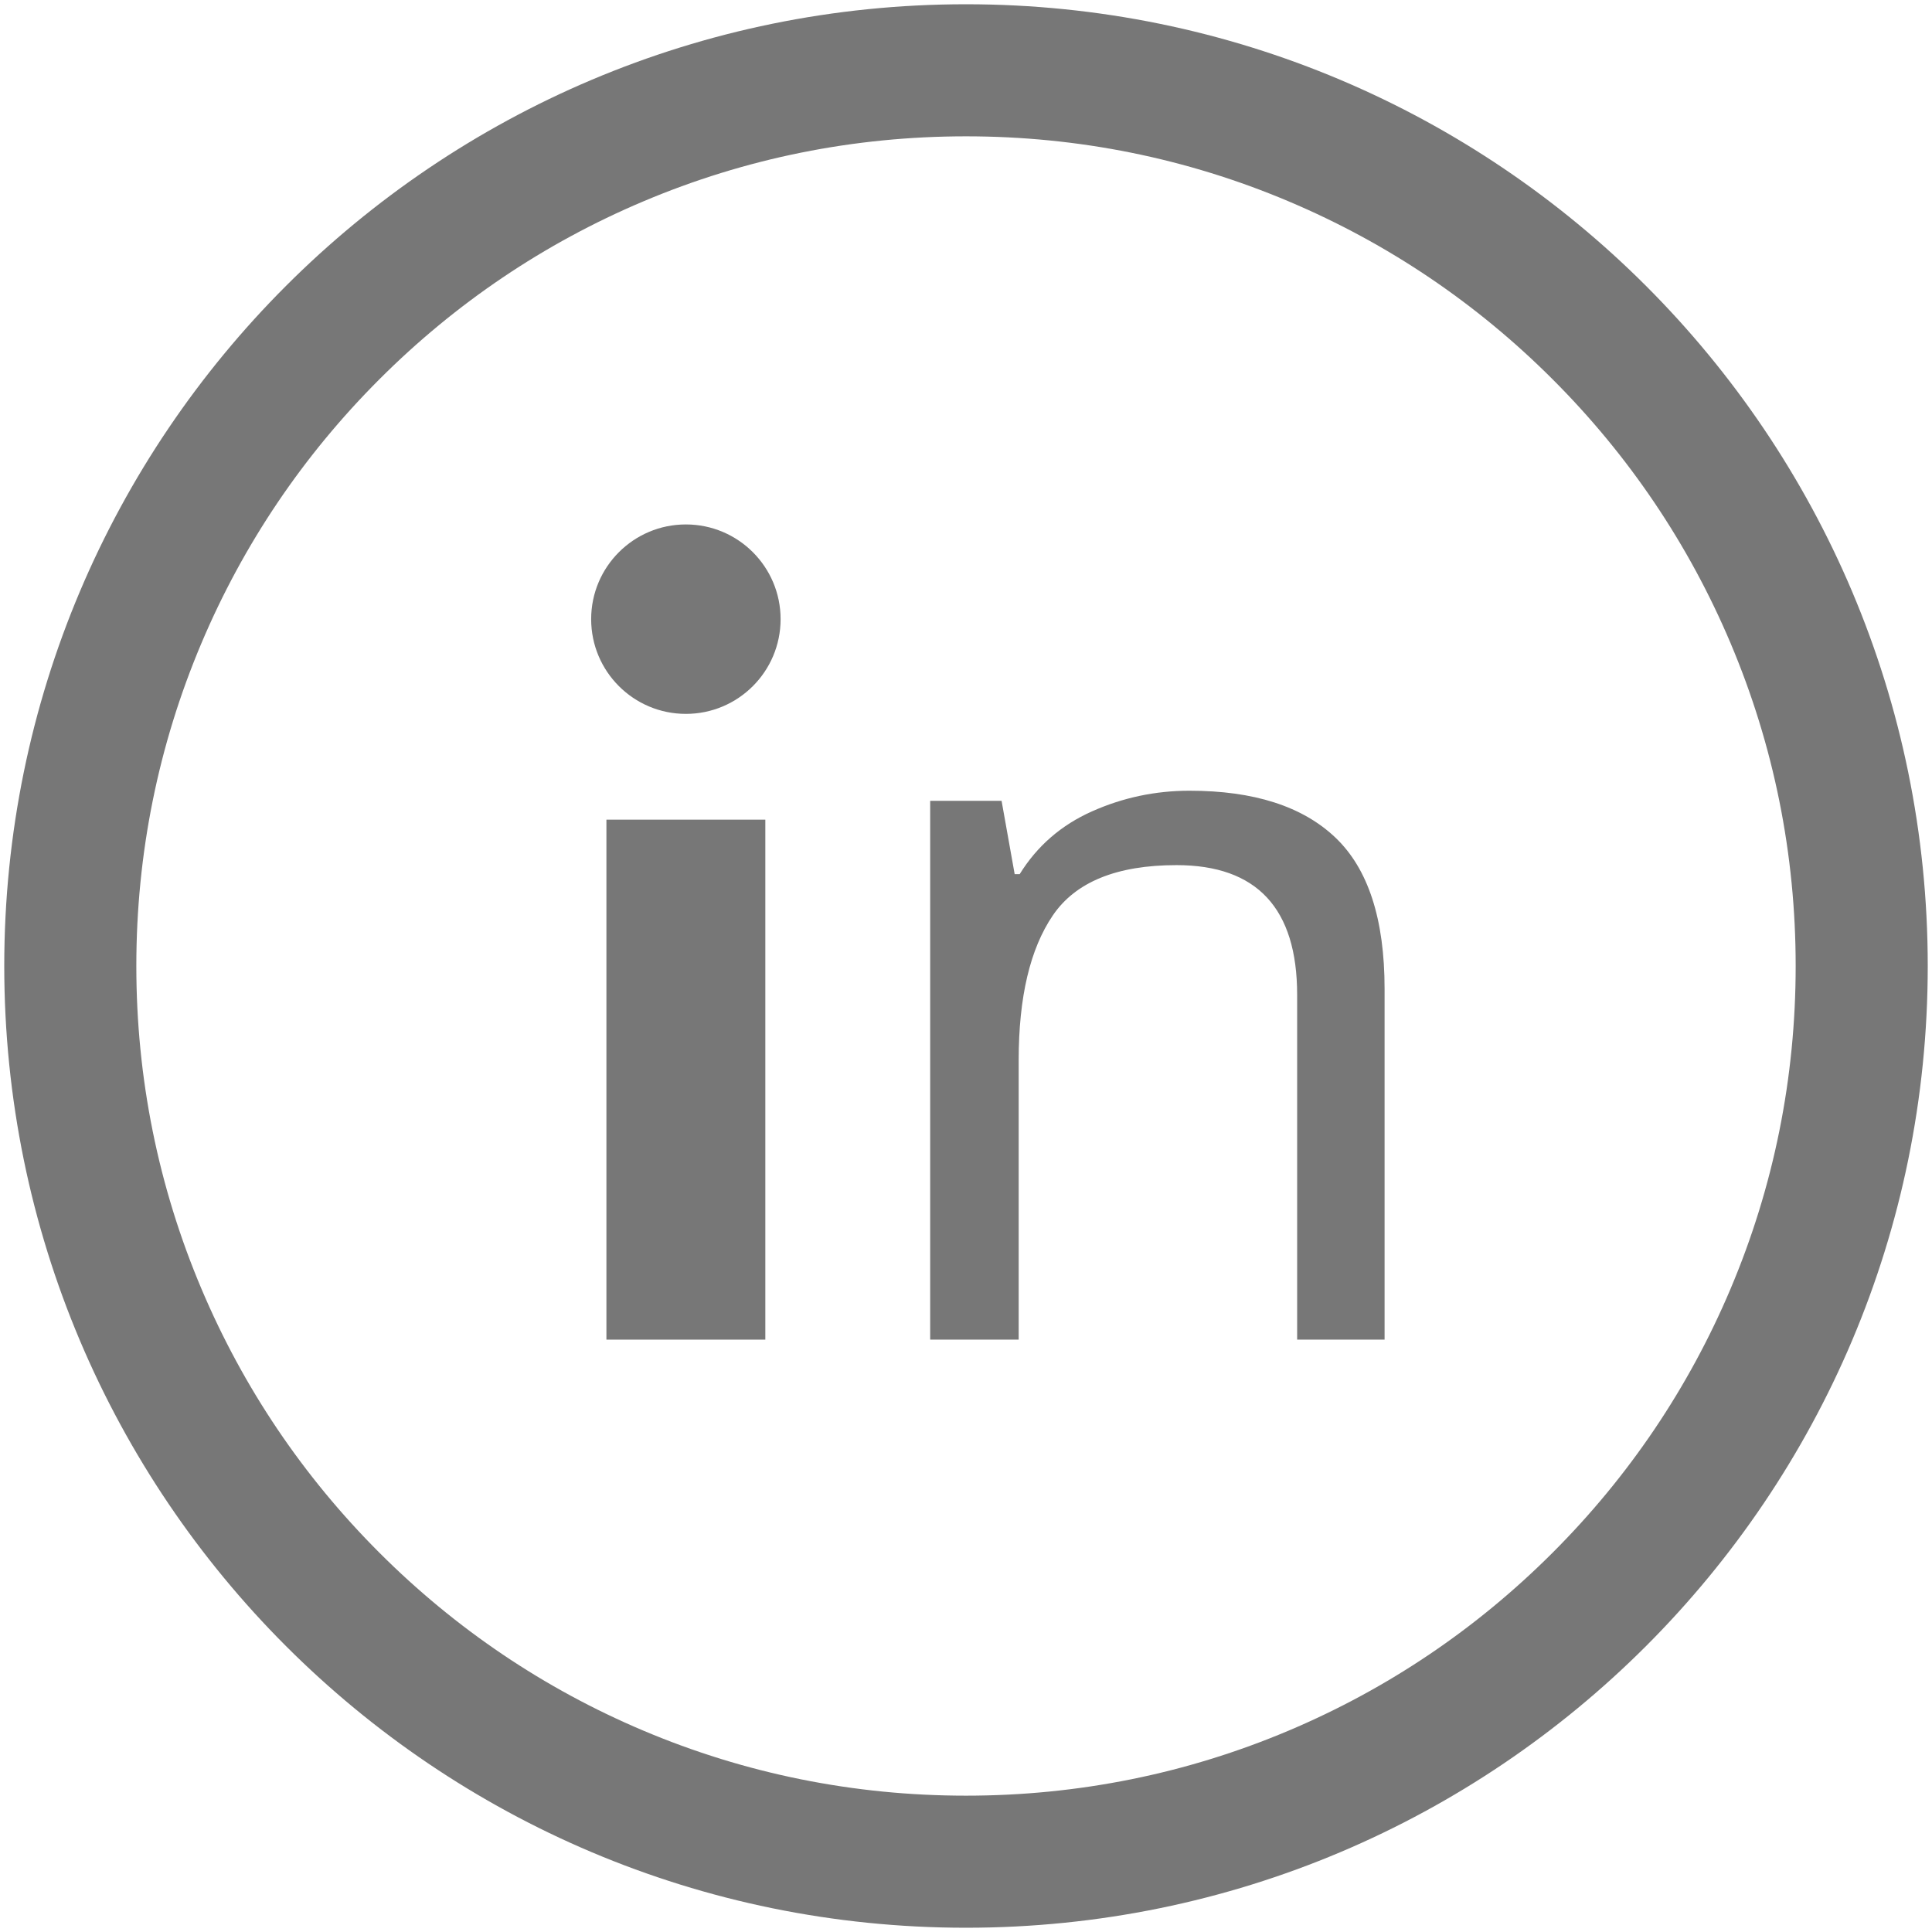
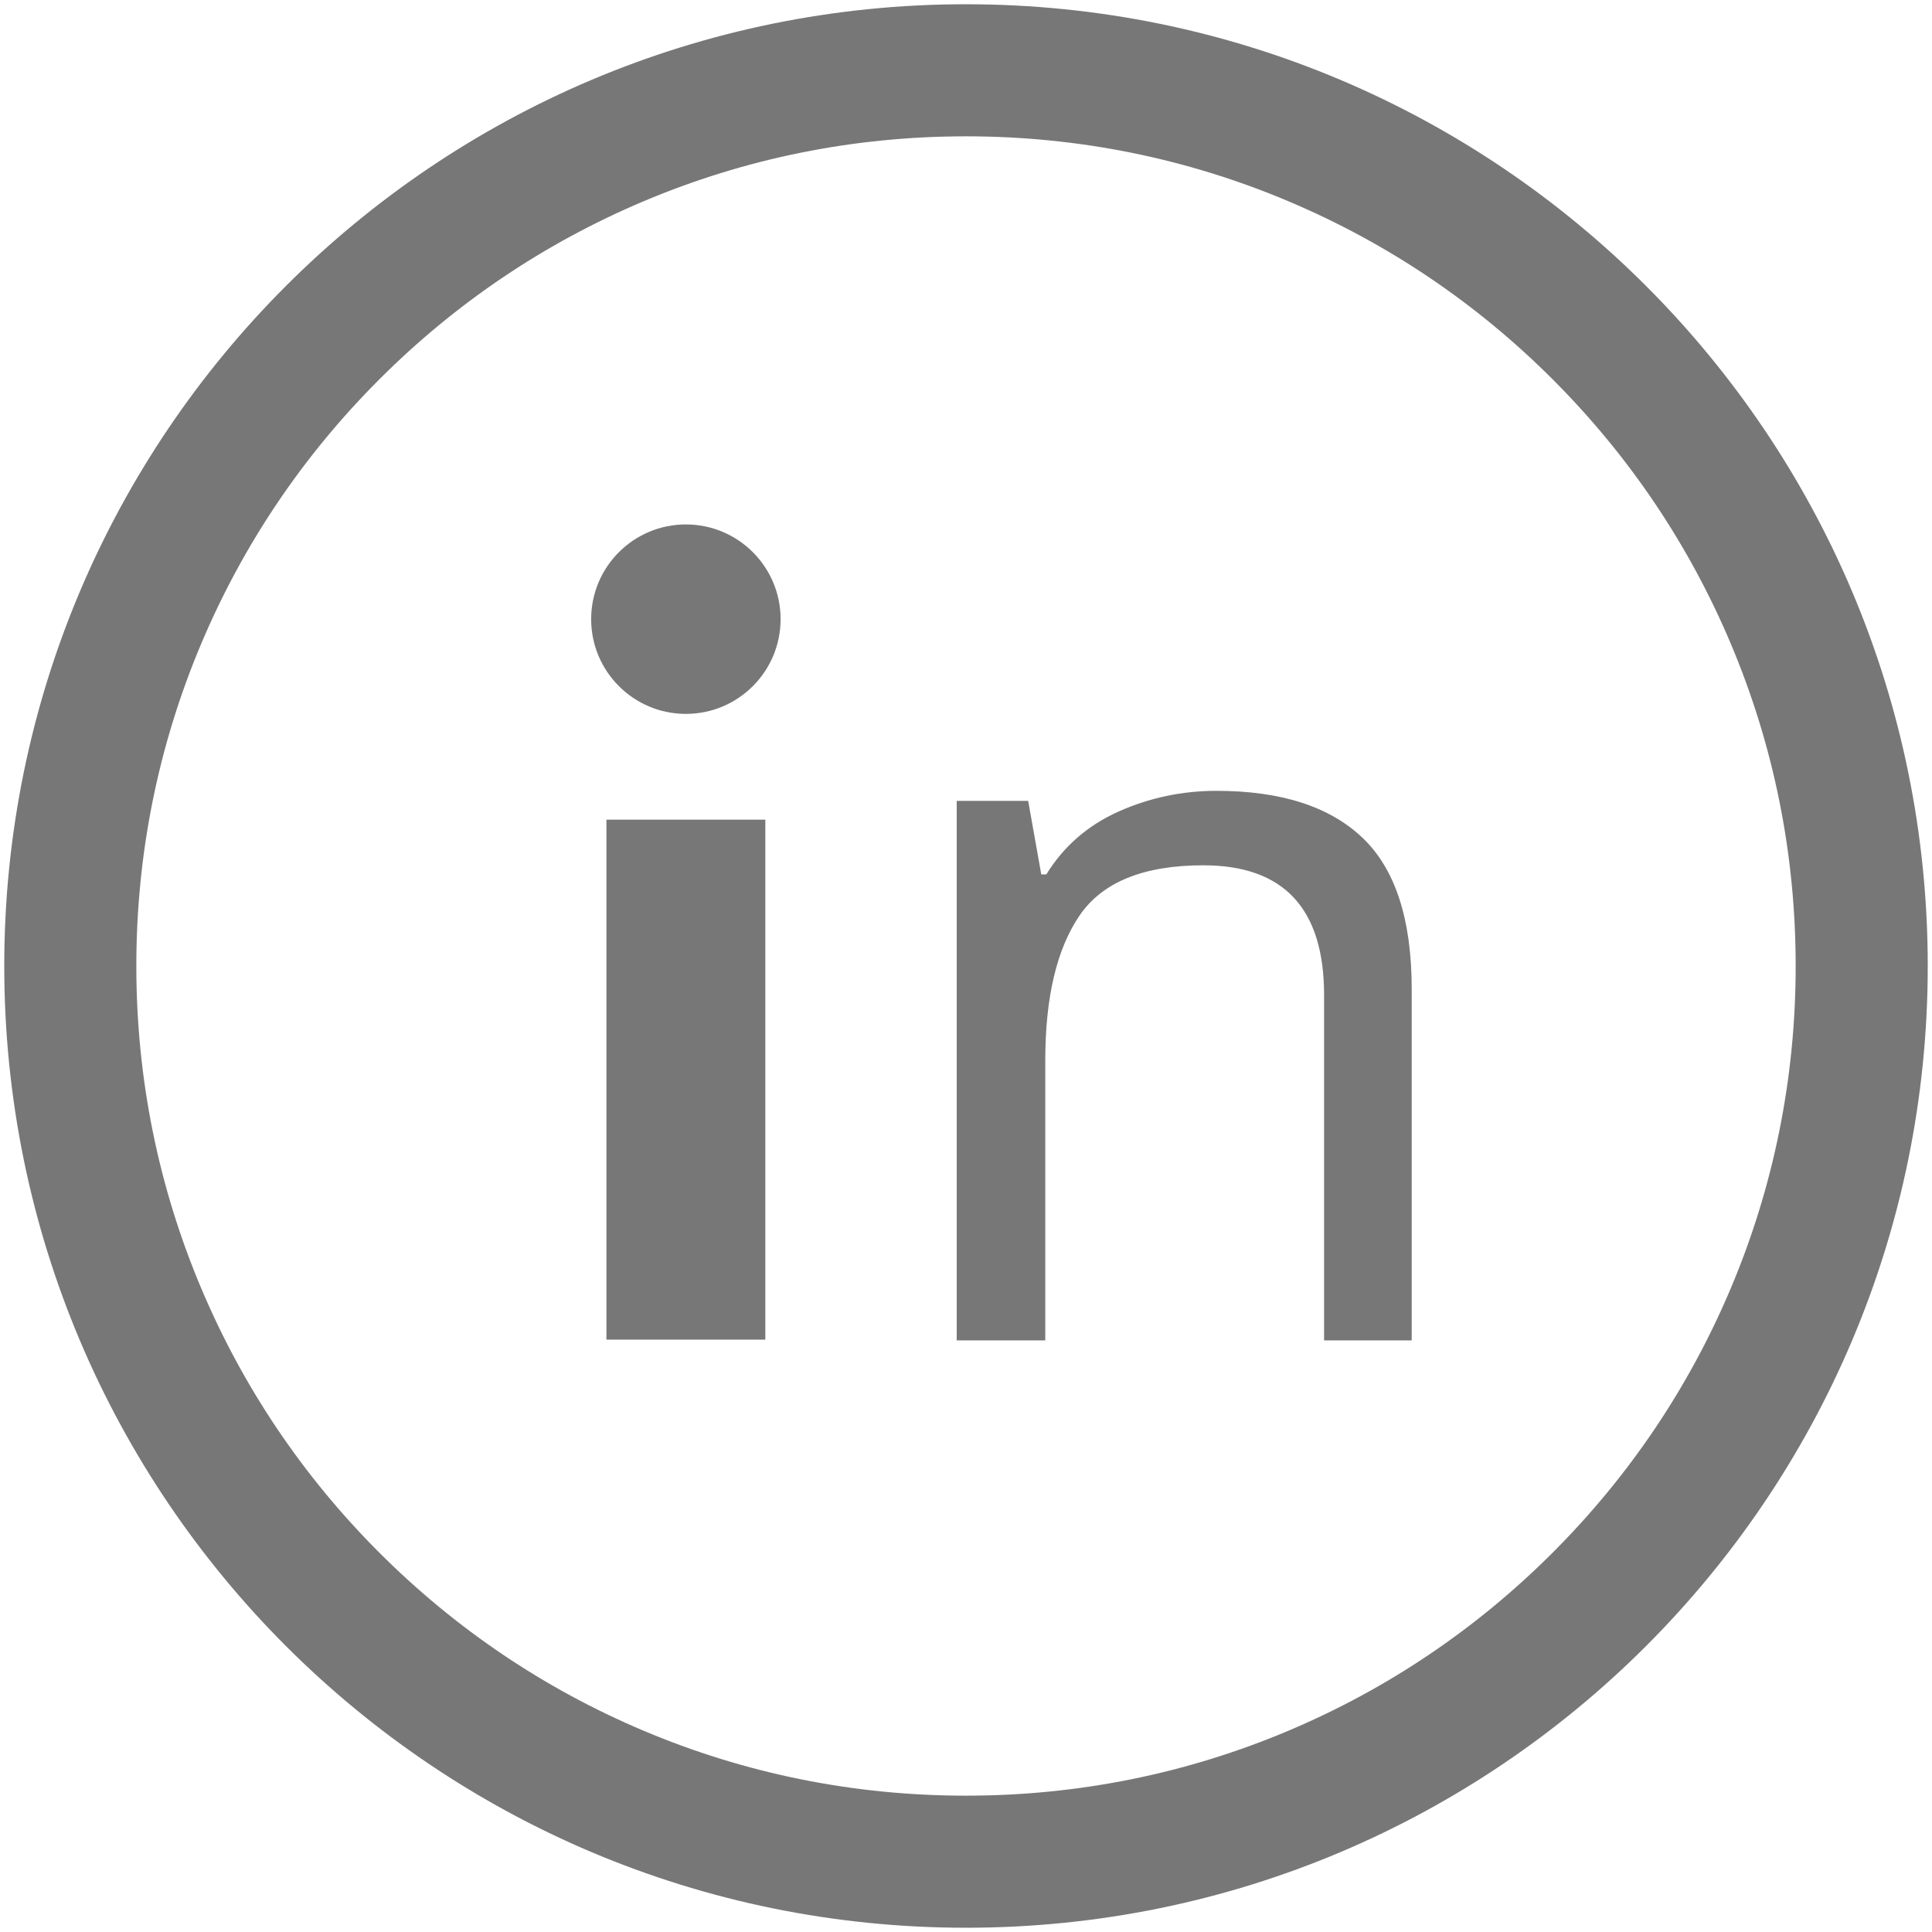
<svg xmlns="http://www.w3.org/2000/svg" version="1.1" id="Layer_2" x="0px" y="0px" width="512px" height="512px" viewBox="0 0 512 512" enable-background="new 0 0 512 512" xml:space="preserve">
  <path fill="#777777" d="M255.999,36.128c29.699,0,58.49,5.809,85.574,17.264c26.18,11.072,49.696,26.931,69.897,47.135  c20.203,20.204,36.062,43.721,47.138,69.899c11.454,27.084,17.264,55.875,17.264,85.571c0,29.698-5.809,58.489-17.264,85.573  c-11.072,26.181-26.935,49.697-47.138,69.9c-20.201,20.203-43.721,36.062-69.897,47.136c-27.084,11.454-55.875,17.264-85.574,17.264  c-29.697,0-58.488-5.81-85.572-17.264c-26.178-11.072-49.695-26.933-69.899-47.136c-20.204-20.203-36.062-43.723-47.135-69.9  c-11.456-27.084-17.264-55.875-17.264-85.573c0-29.696,5.809-58.487,17.264-85.571c11.072-26.178,26.931-49.695,47.135-69.899  c20.204-20.204,43.721-36.062,69.899-47.135C197.511,41.937,226.302,36.128,255.999,36.128 M255.999,1.128  c-140.761,0-254.871,114.11-254.871,254.871c0,140.766,114.109,254.873,254.871,254.873c140.764,0,254.873-114.107,254.873-254.873  C510.872,115.238,396.763,1.128,255.999,1.128L255.999,1.128z" />
  <g>
    <circle fill="#777777" cx="181.764" cy="164.084" r="25.102" />
    <rect x="160.708" y="217.219" fill="#777777" width="42.112" height="137.798" />
-     <text transform="matrix(1 0 0 1 223.8667 355.0176)" fill="#777777" font-family="'HelveticaNeue-Bold'" font-size="266.428">n</text>
  </g>
+   <text transform="matrix(1 0 0 1 230.8667 355.2197)" fill="#777777" font-family="'HelveticaNeue-Bold'" font-size="266.754">n</text>
</svg>
